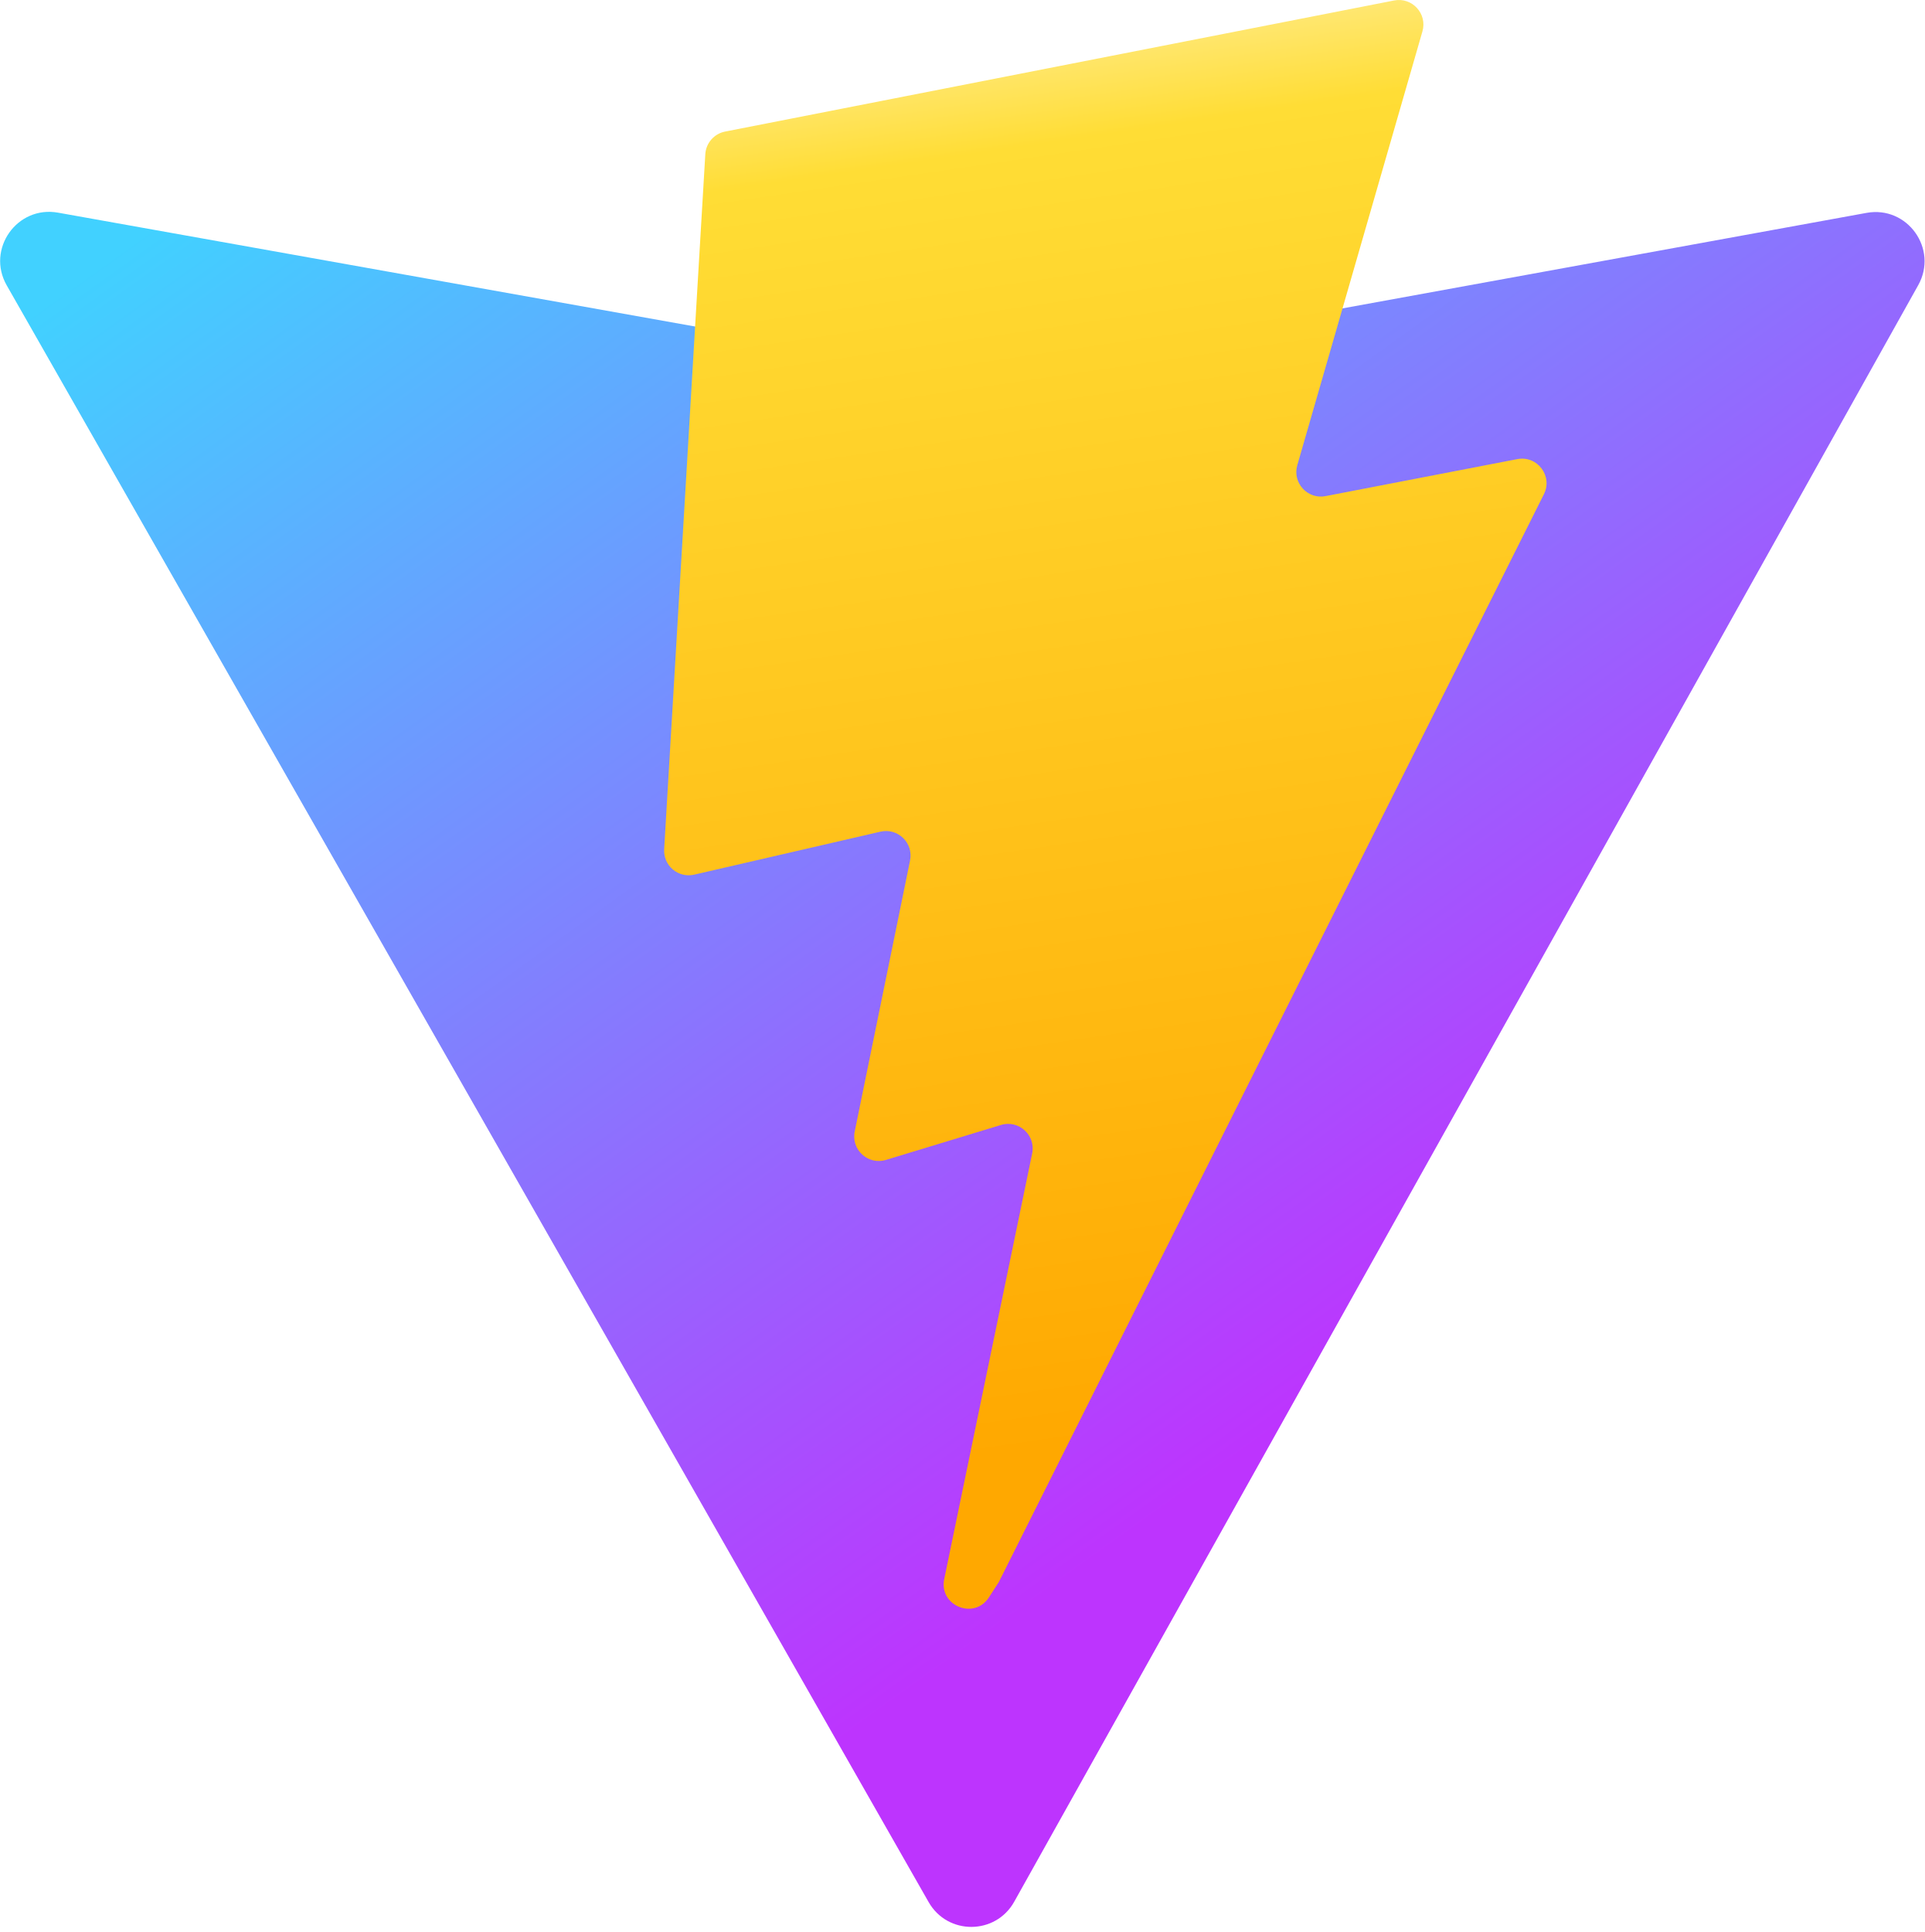
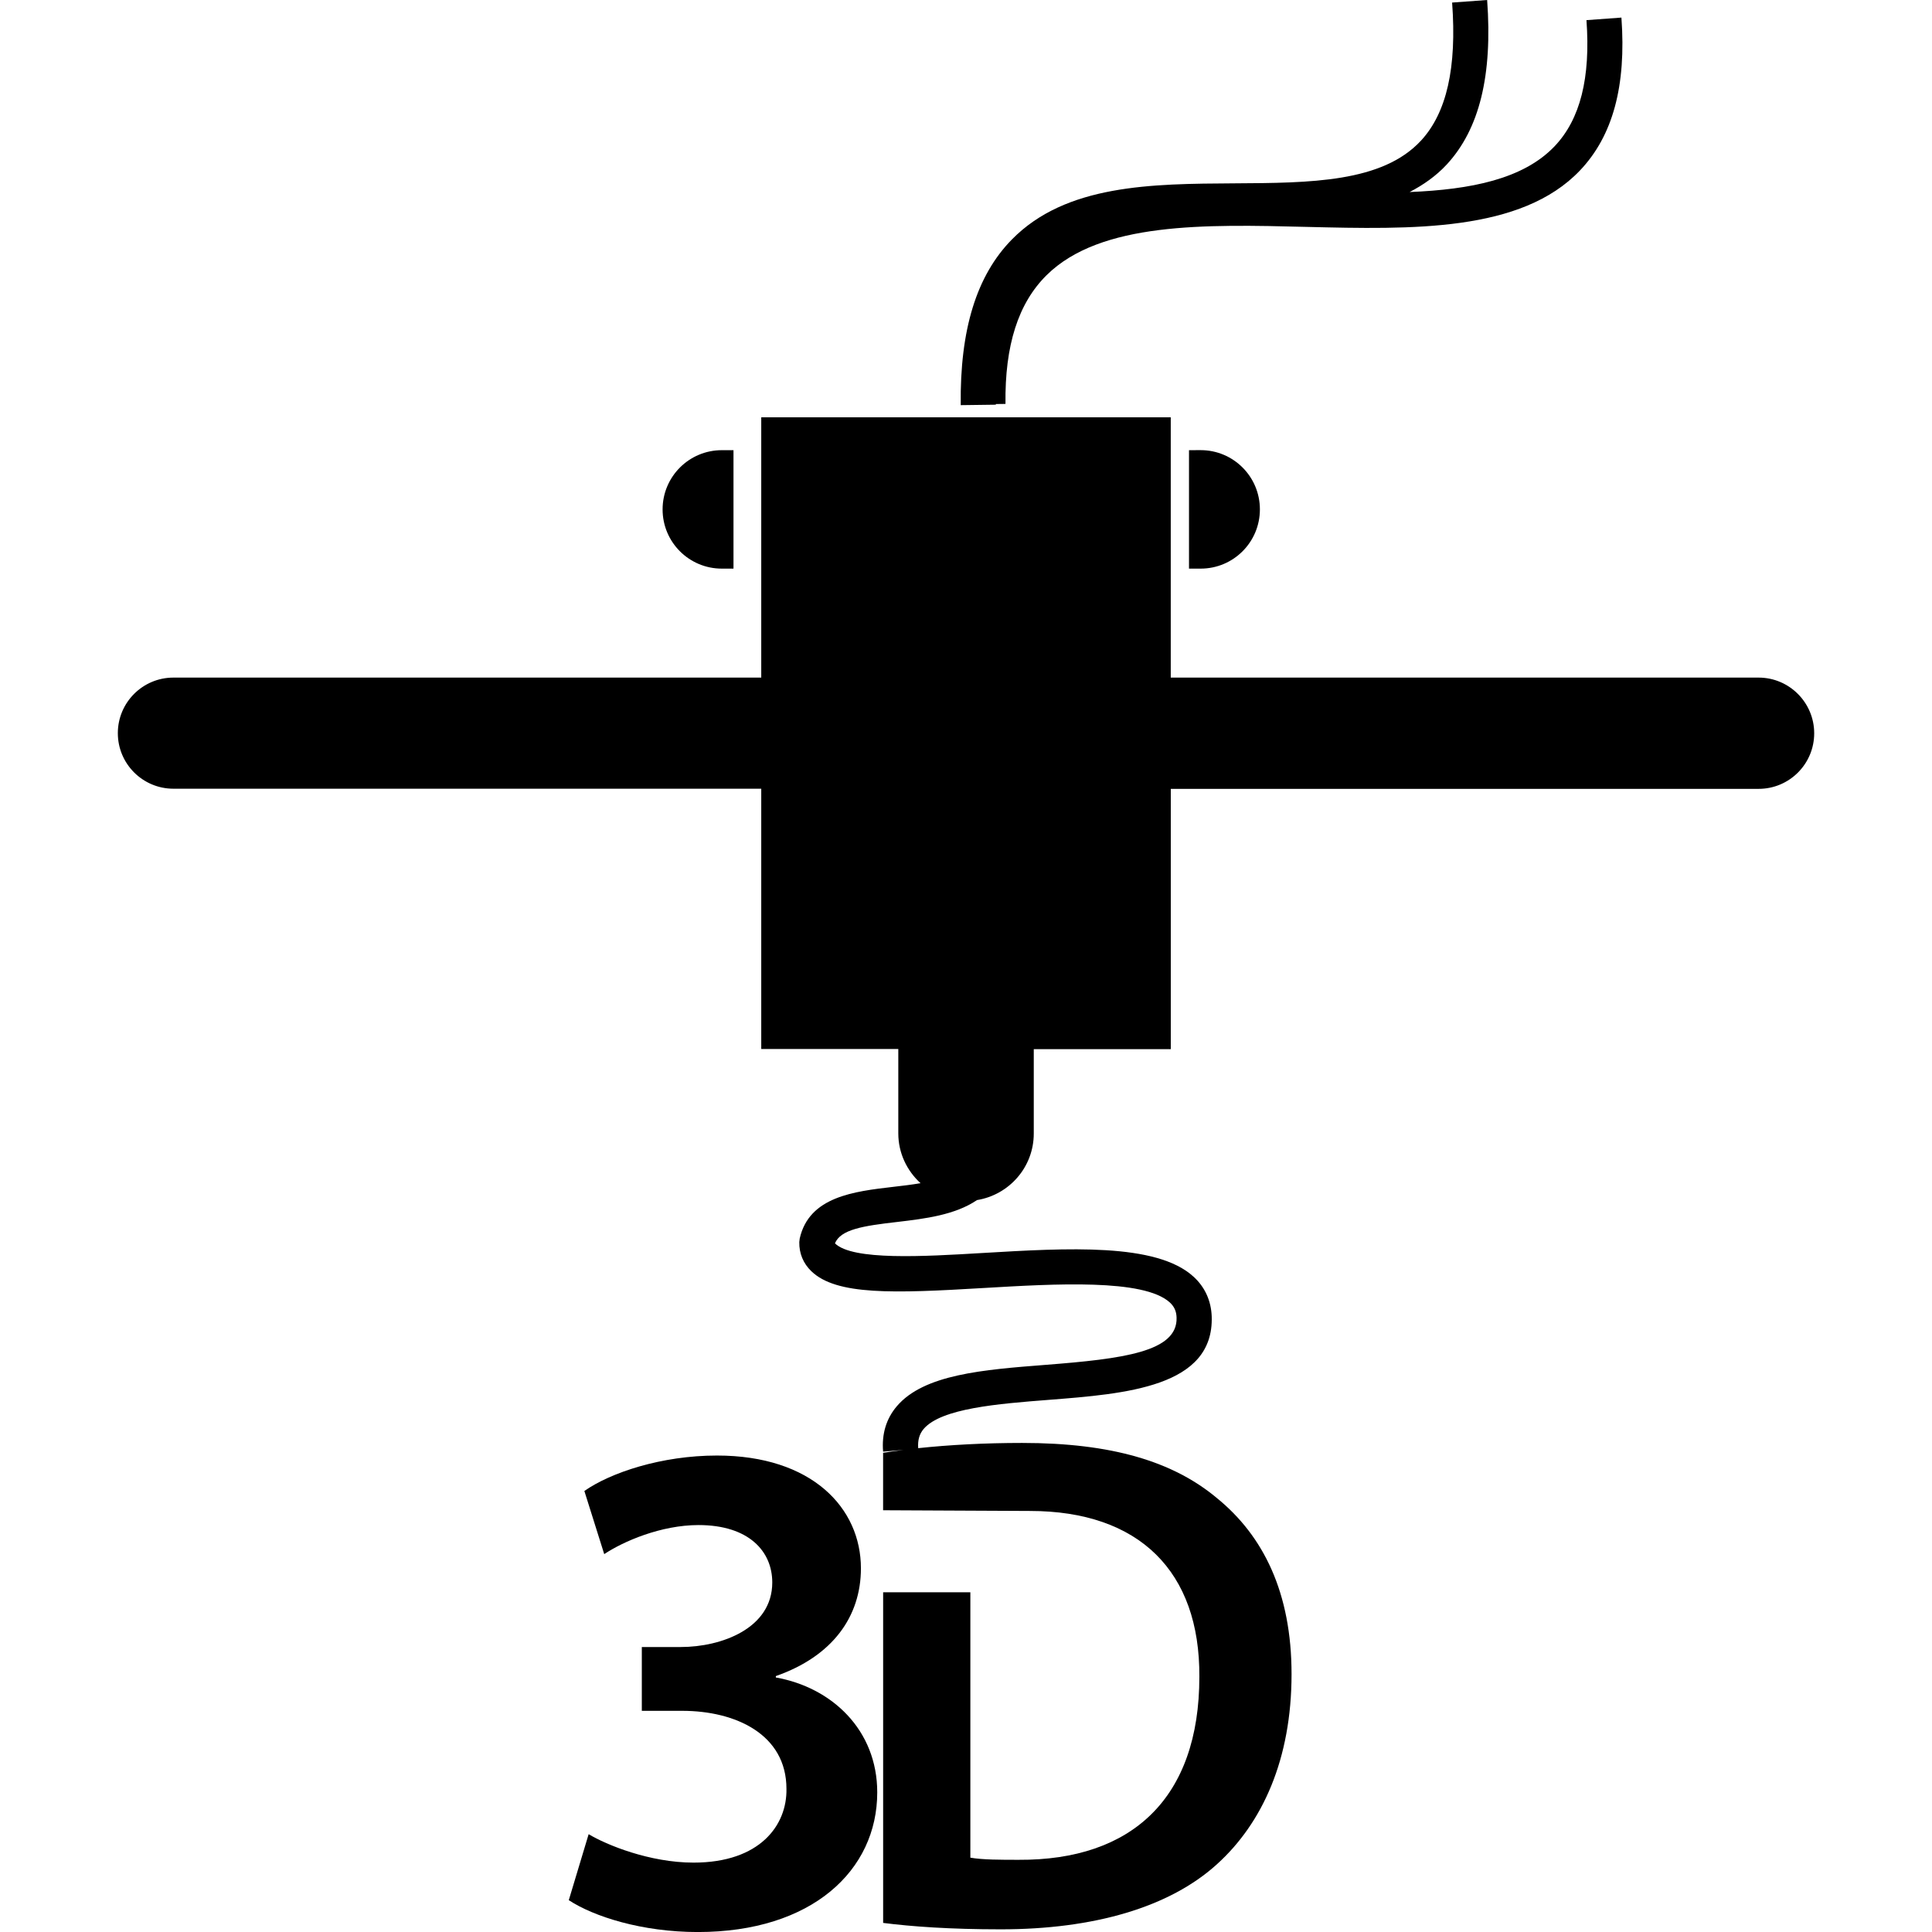
- <svg xmlns="http://www.w3.org/2000/svg" aria-hidden="true" role="img" class="iconify iconify--logos" width="31.88" height="32" preserveAspectRatio="xMidYMid meet" viewBox="0 0 256 257">
-   <defs>
-     <linearGradient id="IconifyId1813088fe1fbc01fb466" x1="-.828%" x2="57.636%" y1="7.652%" y2="78.411%">
-       <stop offset="0%" stop-color="#41D1FF" />
-       <stop offset="100%" stop-color="#BD34FE" />
-     </linearGradient>
-     <linearGradient id="IconifyId1813088fe1fbc01fb467" x1="43.376%" x2="50.316%" y1="2.242%" y2="89.03%">
-       <stop offset="0%" stop-color="#FFEA83" />
-       <stop offset="8.333%" stop-color="#FFDD35" />
-       <stop offset="100%" stop-color="#FFA800" />
-     </linearGradient>
-   </defs>
-   <path fill="url(#IconifyId1813088fe1fbc01fb466)" d="M255.153 37.938L134.897 252.976c-2.483 4.44-8.862 4.466-11.382.048L.875 37.958c-2.746-4.814 1.371-10.646 6.827-9.67l120.385 21.517a6.537 6.537 0 0 0 2.322-.004l117.867-21.483c5.438-.991 9.574 4.796 6.877 9.62Z" />
-   <path fill="url(#IconifyId1813088fe1fbc01fb467)" d="M185.432.063L96.44 17.501a3.268 3.268 0 0 0-2.634 3.014l-5.474 92.456a3.268 3.268 0 0 0 3.997 3.378l24.777-5.718c2.318-.535 4.413 1.507 3.936 3.838l-7.361 36.047c-.495 2.426 1.782 4.5 4.151 3.78l15.304-4.649c2.372-.72 4.652 1.36 4.15 3.788l-11.698 56.621c-.732 3.542 3.979 5.473 5.943 2.437l1.313-2.028l72.516-144.72c1.215-2.423-.88-5.186-3.54-4.672l-25.505 4.922c-2.396.462-4.435-1.77-3.759-4.114l16.646-57.705c.677-2.35-1.37-4.583-3.769-4.113Z" />
+ <svg xmlns="http://www.w3.org/2000/svg" fill="#000000" version="1.1" id="Capa_1" width="800px" height="800px" viewBox="0 0 55.048 55.049" xml:space="preserve">
+   <g>
+     <g>
+       <path d="M50.108,19.307h-16.75V11.89H21.69v7.417H4.941c-0.875,0-1.584,0.709-1.584,1.583s0.709,1.583,1.584,1.583H21.69v7.417    h3.905v2.403c0,0.563,0.247,1.067,0.634,1.42c-0.251,0.042-0.514,0.075-0.776,0.104c-1.124,0.131-2.398,0.279-2.667,1.472    l-0.012,0.101c-0.006,0.323,0.113,0.61,0.344,0.832c0.716,0.688,2.334,0.631,4.917,0.477c2.027-0.119,4.55-0.268,5.296,0.412    c0.127,0.117,0.188,0.25,0.193,0.432c0.032,0.977-1.525,1.174-3.73,1.346c-1.784,0.139-3.467,0.271-4.24,1.178    c-0.302,0.354-0.434,0.789-0.392,1.295l0.583-0.049c-0.199,0.026-0.401,0.051-0.583,0.082v1.637l4.182,0.02    c3.112,0,4.849,1.719,4.829,4.727c0,3.457-1.92,5.233-5.151,5.213c-0.505,0-1.03,0-1.374-0.061v-7.562h-2.485v9.421    c0.808,0.103,1.899,0.183,3.354,0.183c2.646,0,4.809-0.627,6.162-1.859c1.293-1.172,2.121-2.989,2.121-5.414    c0-2.323-0.807-3.94-2.121-5.01c-1.252-1.051-3.01-1.576-5.556-1.576c-1.058,0-2.069,0.054-2.961,0.149    c-0.016-0.228,0.032-0.401,0.155-0.547c0.502-0.59,2.124-0.717,3.556-0.829c2.211-0.172,4.719-0.367,4.652-2.376    c-0.016-0.446-0.193-0.84-0.52-1.136c-1.058-0.967-3.584-0.816-6.028-0.672c-1.645,0.098-3.686,0.219-4.187-0.276    c0.163-0.396,0.793-0.497,1.779-0.61c0.784-0.092,1.64-0.197,2.269-0.623c0.916-0.149,1.617-0.938,1.617-1.896v-2.404h3.904    v-7.417h16.75c0.874,0,1.583-0.709,1.583-1.583S50.982,19.307,50.108,19.307z" />
+       <path d="M20.567,16.202h0.332v-3.375h-0.332c-0.933,0-1.688,0.755-1.688,1.688C18.879,15.448,19.634,16.202,20.567,16.202z" />
+       <path d="M33.878,12.827v3.375h0.332c0.934,0,1.688-0.755,1.688-1.688c0-0.933-0.755-1.688-1.688-1.688L33.878,12.827    L33.878,12.827z" />
+       <path d="M28.374,11.512l0.275-0.003C28.628,9.84,29.012,8.64,29.821,7.84c1.537-1.518,4.521-1.448,7.406-1.375    c3.007,0.073,6.118,0.148,7.79-1.607c0.938-0.985,1.324-2.411,1.182-4.357l-0.996,0.073c0.12,1.649-0.177,2.825-0.908,3.594    c-0.896,0.939-2.39,1.232-4.131,1.304c0.391-0.204,0.752-0.454,1.06-0.787C42.154,3.678,42.53,2.145,42.373,0l-0.998,0.073    c0.137,1.854-0.154,3.141-0.887,3.934c-1.104,1.193-3.15,1.205-5.318,1.217c-2.357,0.014-4.795,0.028-6.337,1.598    c-1.009,1.026-1.485,2.571-1.459,4.722l1-0.013C28.373,11.524,28.374,11.519,28.374,11.512z" />
+       <path d="M22.106,47.797v-0.04c1.616-0.565,2.424-1.696,2.424-3.071c0-1.718-1.394-3.213-4.102-3.213    c-1.576,0-3.031,0.485-3.778,1.01l0.566,1.799c0.545-0.363,1.616-0.828,2.687-0.828c1.434,0,2.101,0.748,2.101,1.636    c0,1.313-1.455,1.839-2.606,1.839h-1.111v1.818h1.151c1.516,0,2.97,0.667,2.97,2.222c0.02,1.031-0.748,2.103-2.646,2.103    c-1.252,0-2.485-0.506-2.99-0.81l-0.566,1.88c0.707,0.465,2.081,0.908,3.677,0.908c3.253,0,5.112-1.757,5.112-3.979    C24.995,49.292,23.702,48.08,22.106,47.797z" />
+     </g>
+   </g>
</svg>
